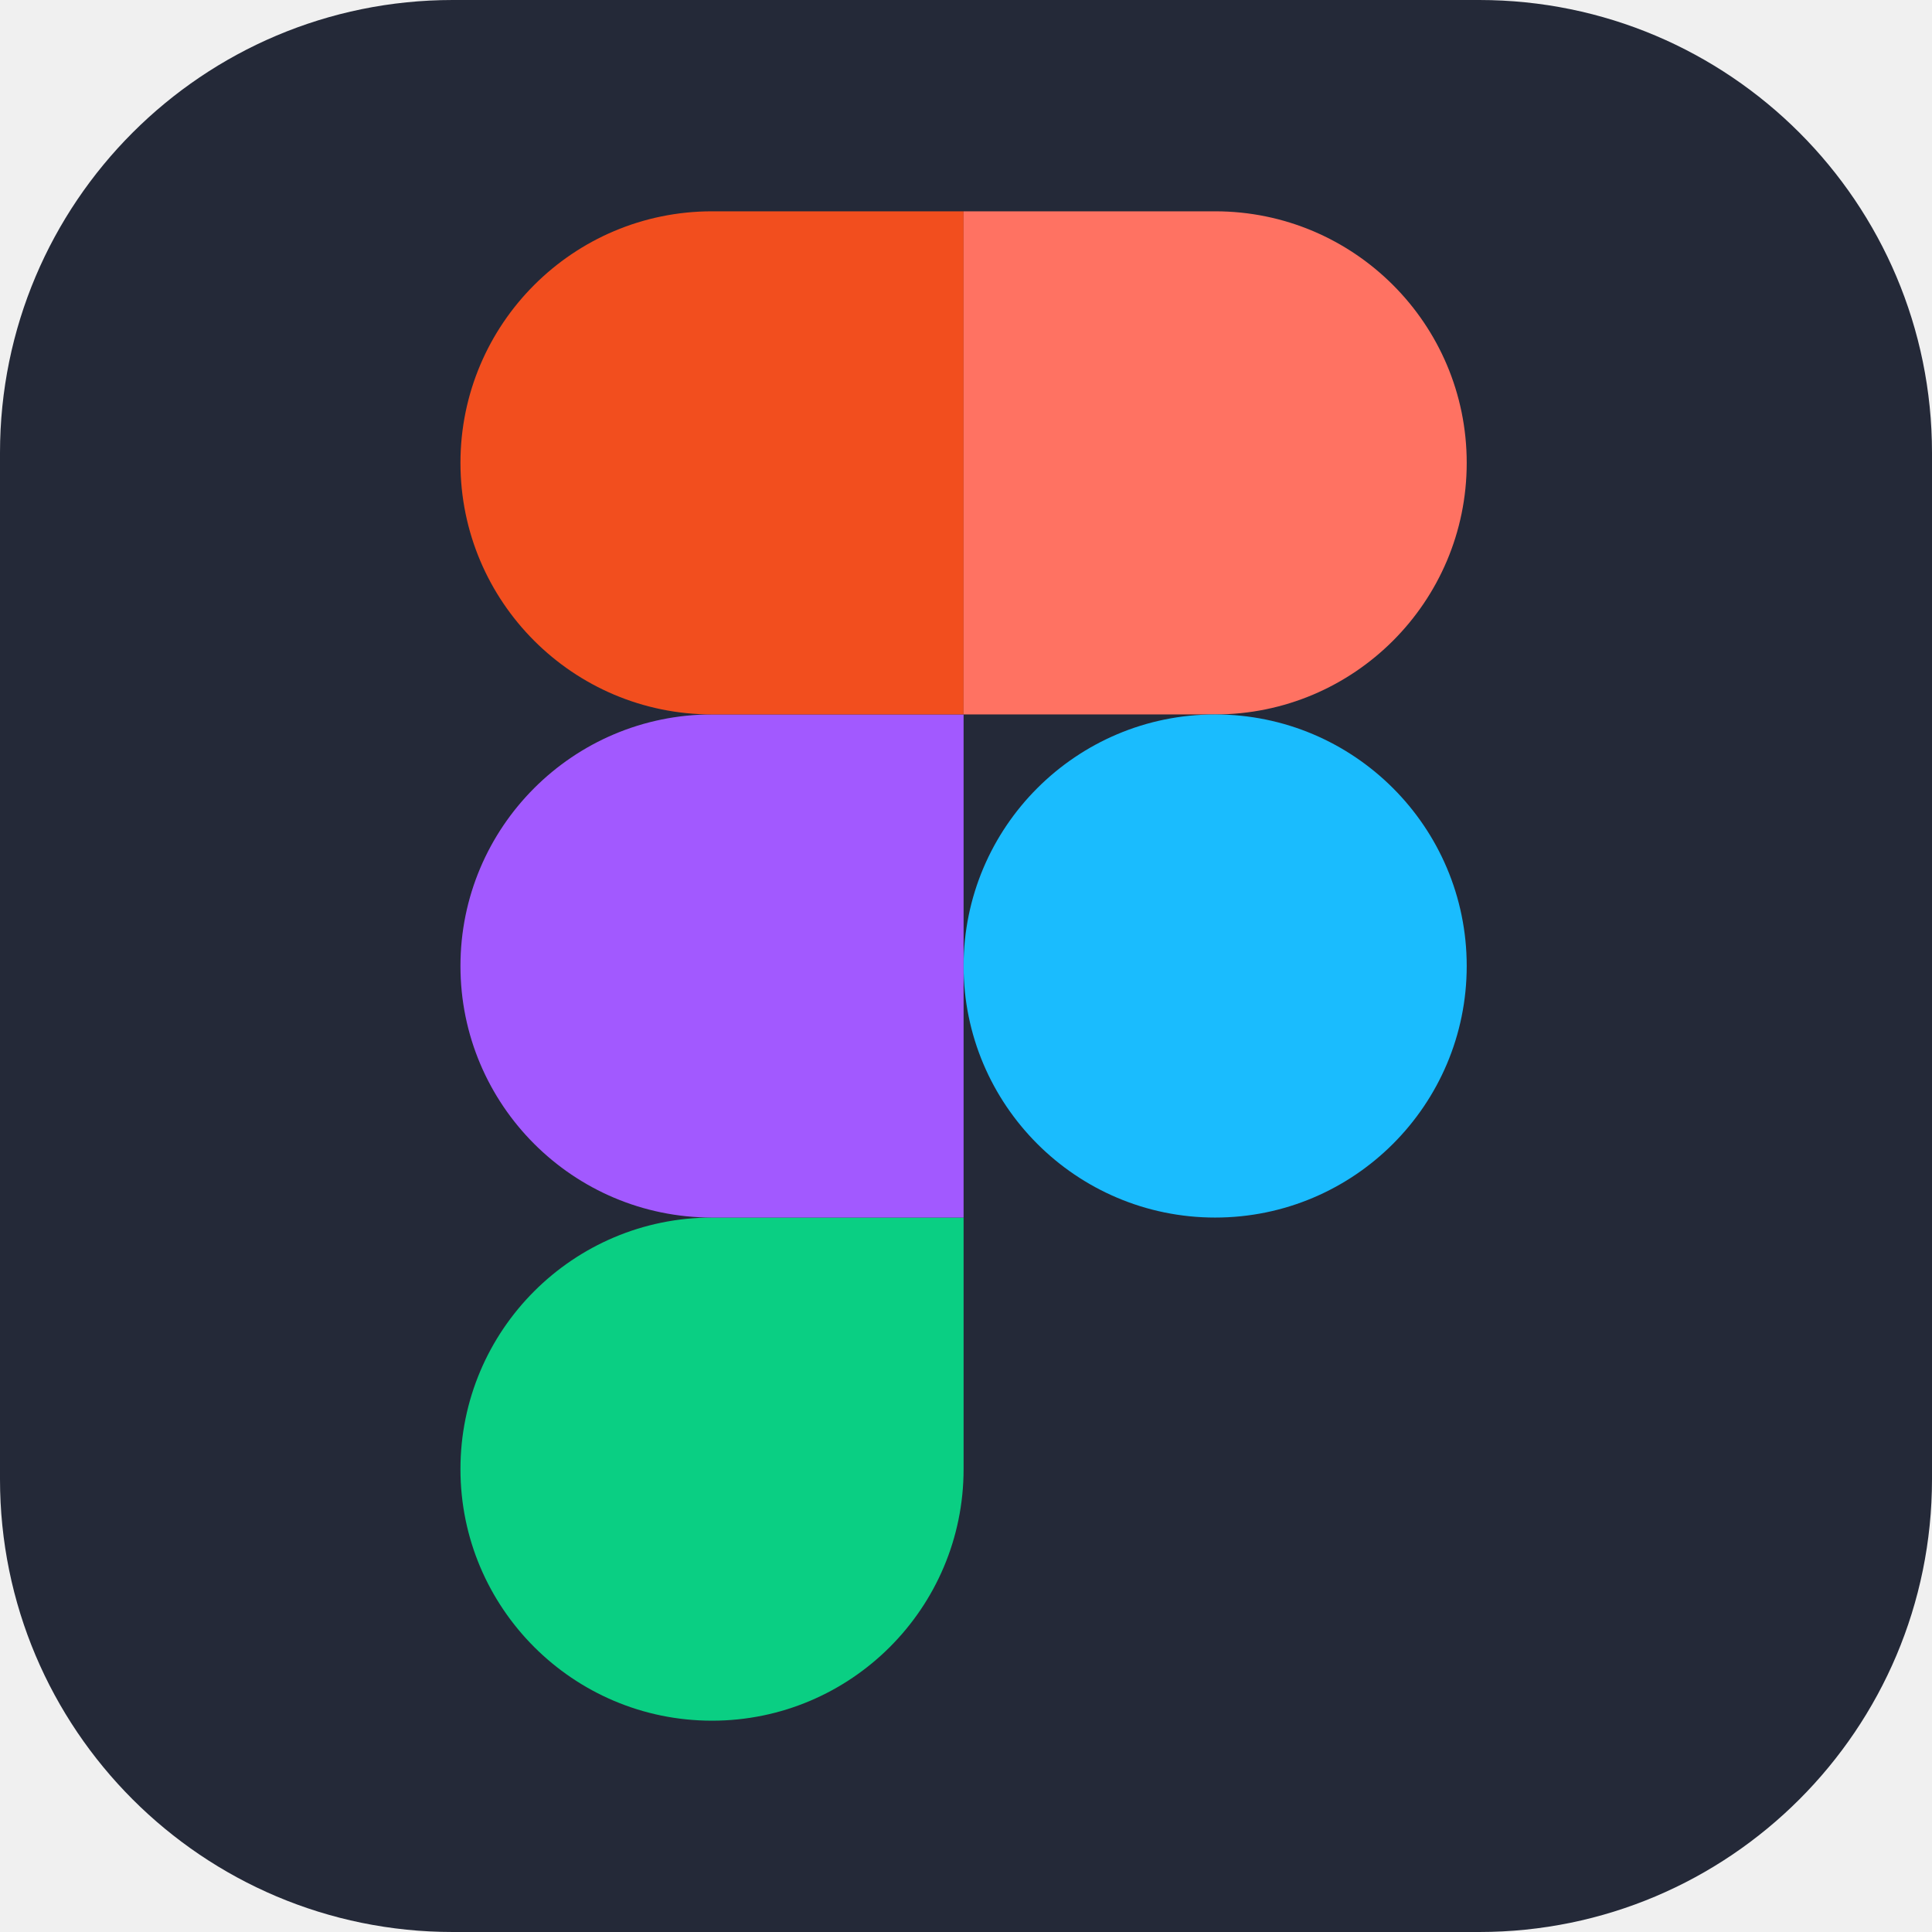
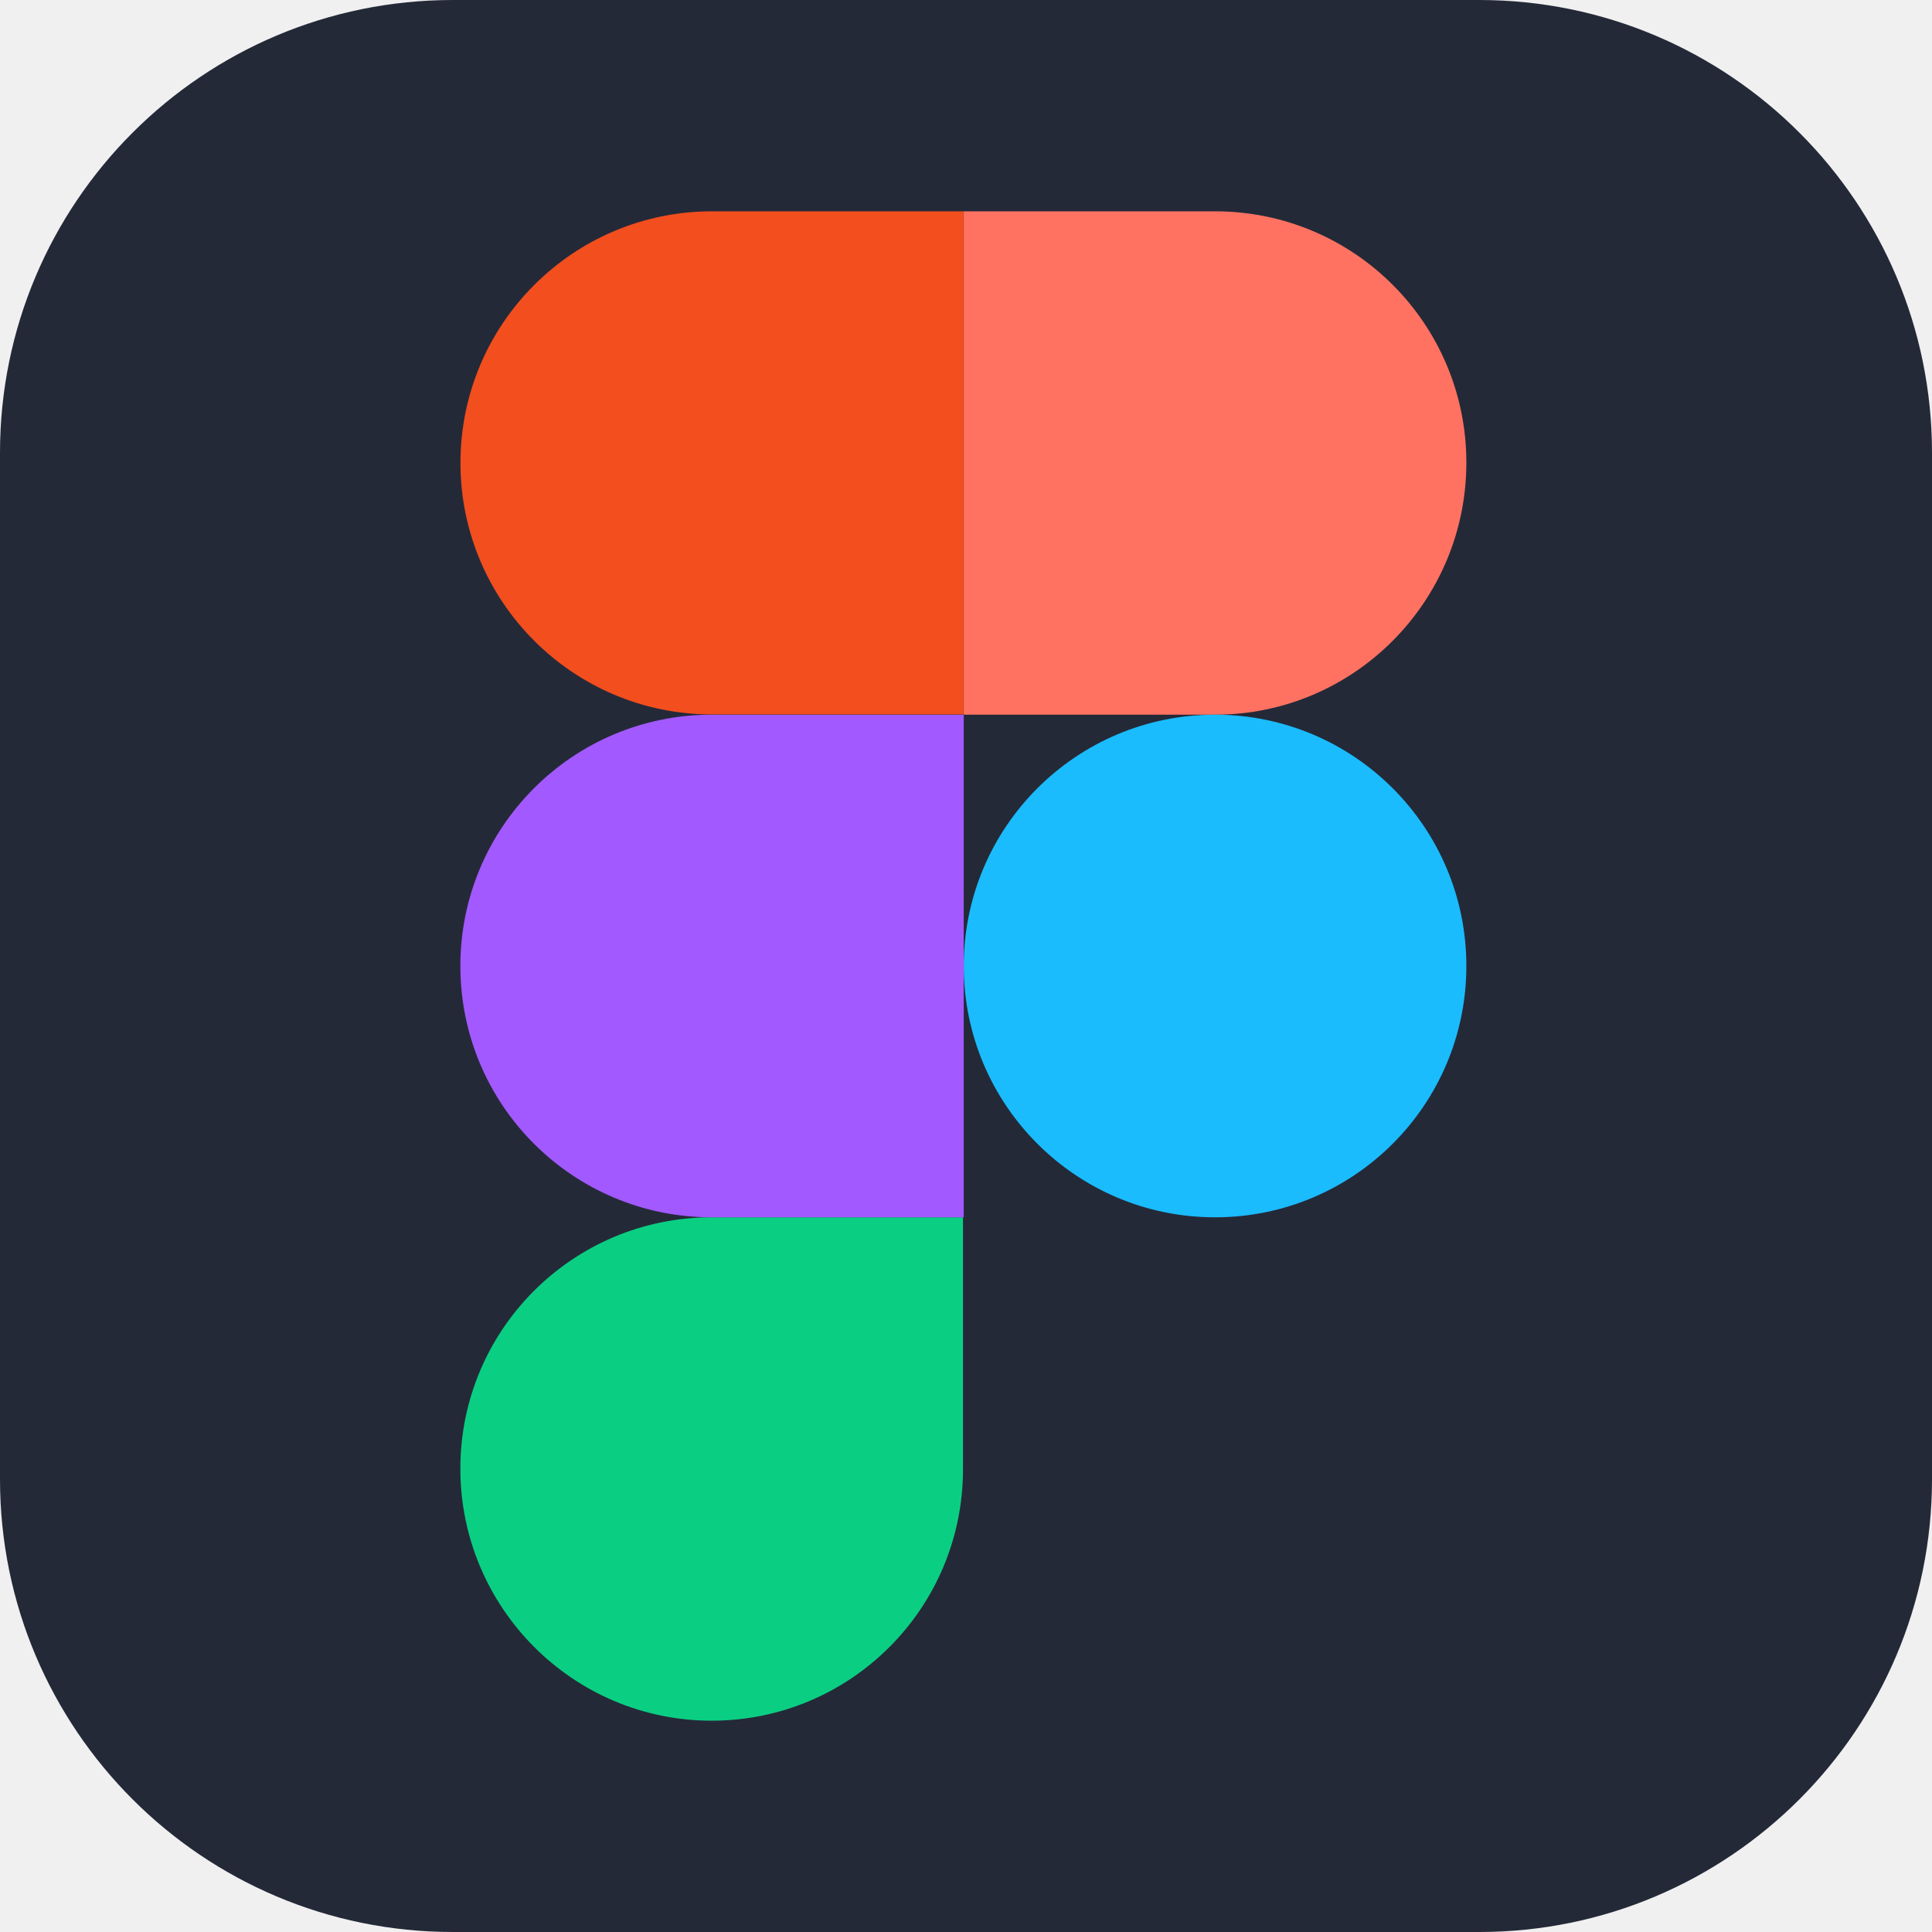
<svg xmlns="http://www.w3.org/2000/svg" fill="none" viewBox="0 0 256 256">
  <rect width="256" height="256" fill="#242938" rx="60" />
  <g clip-path="url(#clip0_4_180)">
-     <path fill="#0ACF83" d="M94.347 228C112.747 228 127.68 213.067 127.68 194.667V161.333H94.347C75.947 161.333 61.013 176.267 61.013 194.667C61.013 213.067 75.947 228 94.347 228Z" />
-     <path fill="#A259FF" d="M61.013 128C61.013 109.6 75.947 94.667 94.347 94.667H127.68V161.333H94.347C75.947 161.333 61.013 146.4 61.013 128Z" />
+     <path fill="#0ACF83" d="M94.3 228C75.9 228 61 213 61 194.6s14.9-33.3 33.3-33.3h33.3v33.4c0 18.4-14.9 33.3-33.3 33.3Z" />
+     <path fill="#A259FF" d="M61 128c0-18.4 14.9-33.3 33.3-33.3H127.7V161.3H94.3c-18.4 0-33.3-14.9-33.3-33.3Z" />
    <path fill="#F24E1E" d="M61.013 61.333C61.013 42.933 75.947 28 94.347 28H127.68V94.667H94.347C75.947 94.667 61.013 79.733 61.013 61.333Z" />
-     <path fill="#FF7262" d="M127.68 28H161.013C179.413 28 194.347 42.933 194.347 61.333C194.347 79.733 179.413 94.667 161.013 94.667H127.68V28Z" />
-     <path fill="#1ABCFE" d="M194.347 128C194.347 146.4 179.413 161.333 161.013 161.333C142.613 161.333 127.68 146.4 127.68 128C127.68 109.6 142.613 94.667 161.013 94.667C179.413 94.667 194.347 109.6 194.347 128Z" />
+     <path fill="#FF7262" d="M127.7 28H161c18.4 0 33.3 14.9 33.3 33.3 0 18.4-14.9 33.4-33.3 33.4H127.7V28Z" />
+     <path fill="#1ABCFE" d="M194.3 128a1 1 0 01-66.6 0 1 1 0 0166.6 0Z" />
  </g>
  <defs>
    <clipPath id="clip0_4_180">
      <rect width="133.36" height="200" fill="#fff" transform="translate(61 28)" />
    </clipPath>
  </defs>
</svg>
